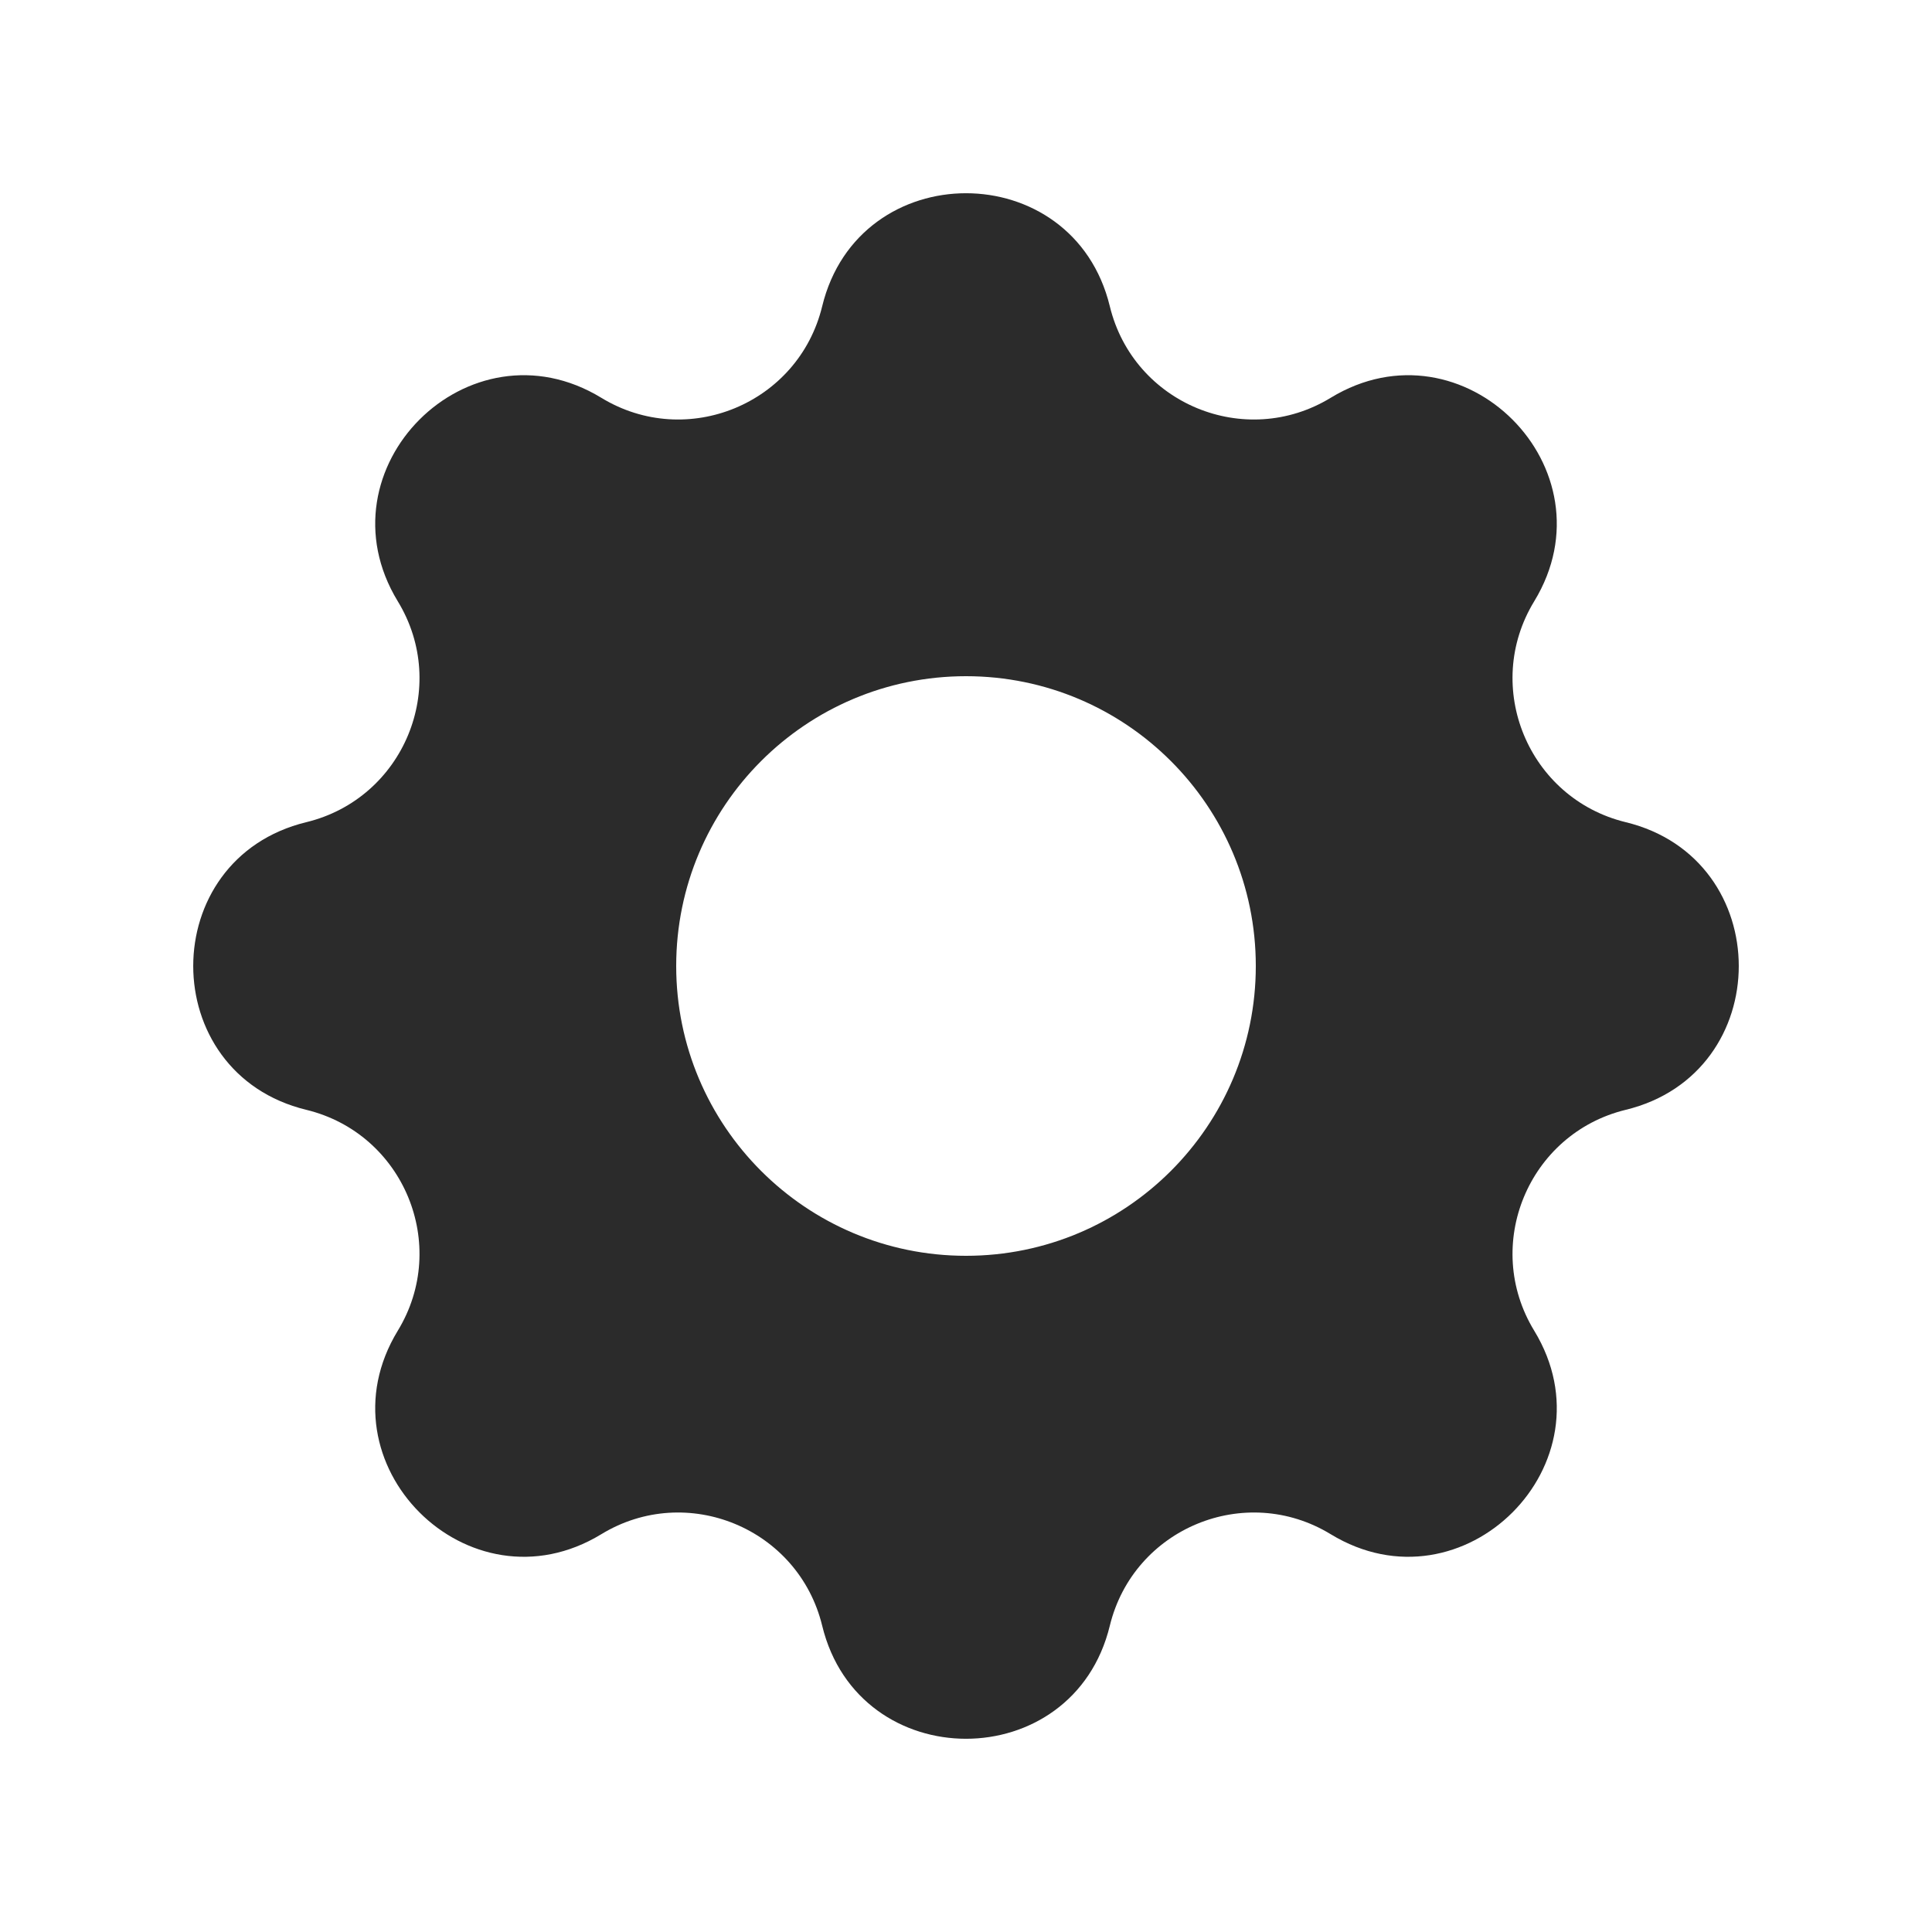
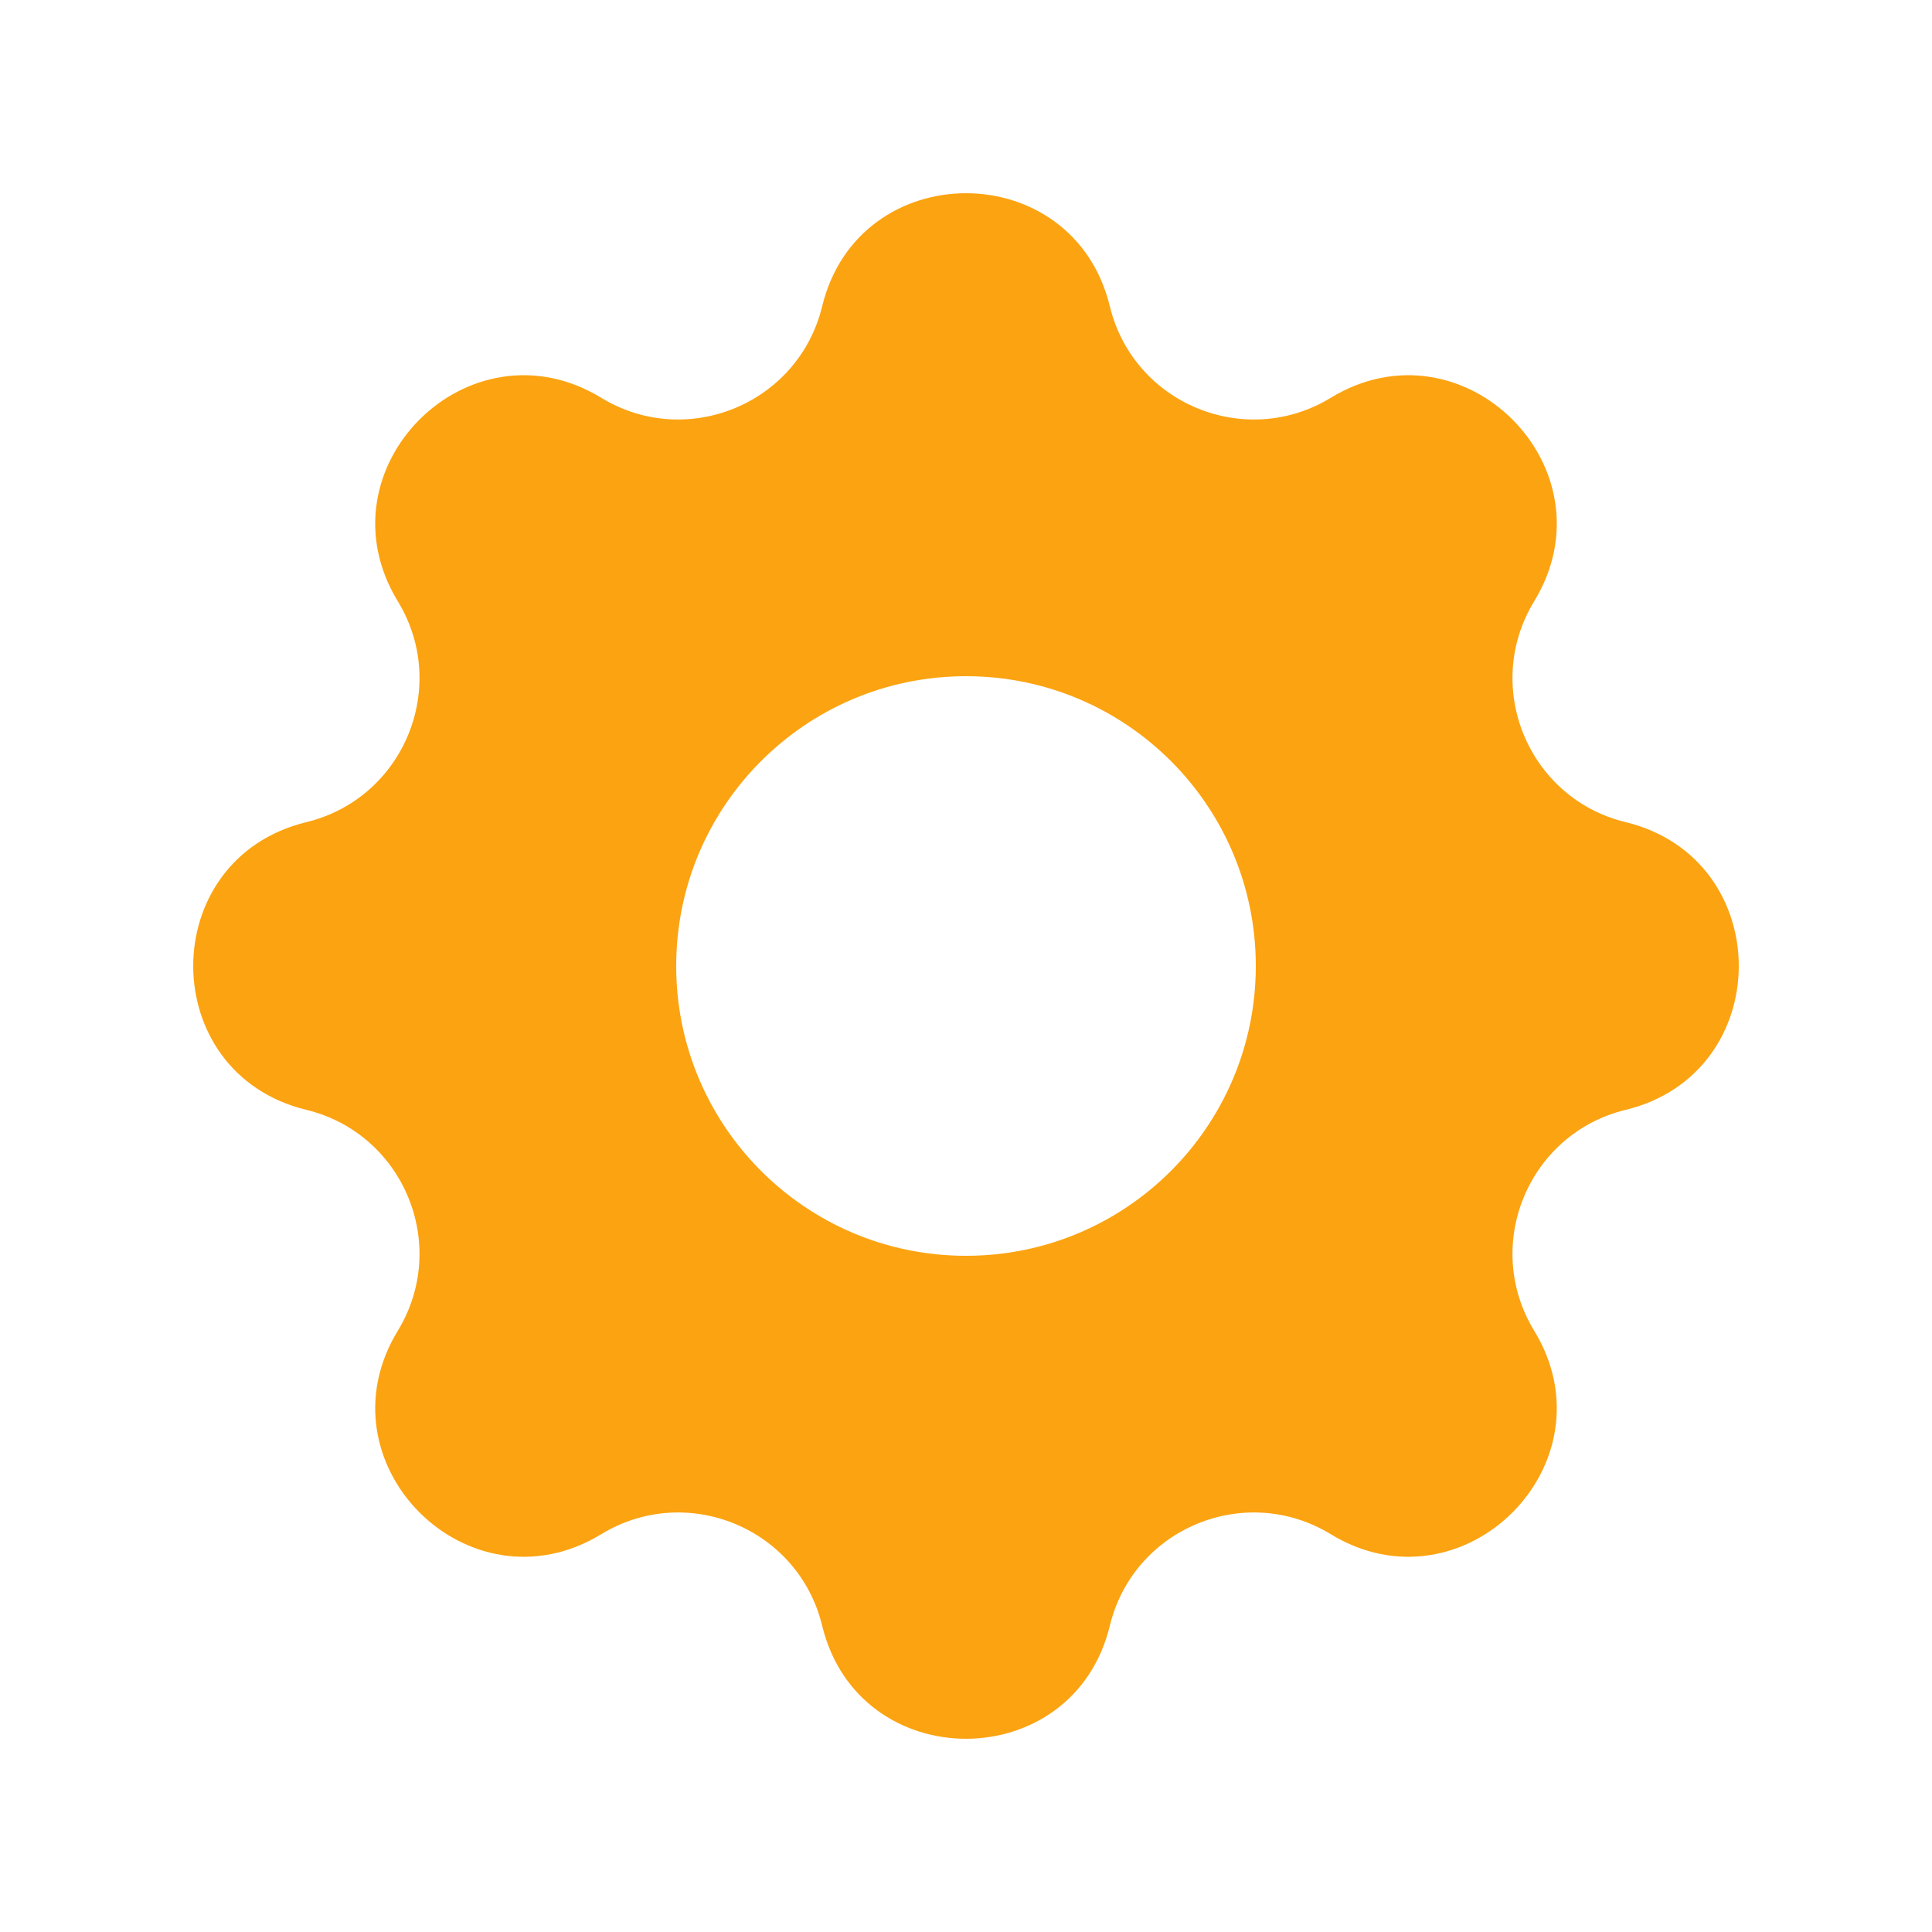
- <svg xmlns="http://www.w3.org/2000/svg" width="18" height="18" viewBox="0 0 18 18" fill="none">
-   <path fill-rule="evenodd" clip-rule="evenodd" d="M10.34 2.854C9.999 1.449 8.001 1.449 7.66 2.854C7.439 3.762 6.399 4.192 5.602 3.706C4.367 2.954 2.954 4.367 3.706 5.602C4.192 6.399 3.762 7.439 2.854 7.66C1.449 8.001 1.449 9.999 2.854 10.34C3.762 10.561 4.192 11.601 3.706 12.398C2.954 13.633 4.367 15.046 5.602 14.294C6.399 13.808 7.439 14.239 7.66 15.146C8.001 16.551 9.999 16.551 10.34 15.146C10.561 14.239 11.601 13.808 12.398 14.294C13.633 15.046 15.046 13.633 14.294 12.398C13.808 11.601 14.239 10.561 15.146 10.34C16.551 9.999 16.551 8.001 15.146 7.66C14.239 7.439 13.808 6.399 14.294 5.602C15.046 4.367 13.633 2.954 12.398 3.706C11.601 4.192 10.561 3.762 10.34 2.854ZM9 11.7C10.491 11.7 11.7 10.491 11.7 9C11.7 7.509 10.491 6.3 9 6.3C7.509 6.3 6.3 7.509 6.3 9C6.3 10.491 7.509 11.7 9 11.7Z" fill="#2B2B2B" />
+ <svg xmlns="http://www.w3.org/2000/svg" width="20" height="20" viewBox="0 0 20 20" fill="none">
+   <path fill-rule="evenodd" clip-rule="evenodd" d="M11.489 3.171C11.11 1.61 8.89 1.61 8.511 3.171C8.266 4.179 7.11 4.658 6.224 4.118C4.852 3.282 3.282 4.852 4.118 6.224C4.658 7.11 4.179 8.266 3.171 8.511C1.61 8.89 1.61 11.11 3.171 11.489C4.179 11.734 4.658 12.89 4.118 13.776C3.282 15.148 4.852 16.718 6.224 15.882C7.11 15.342 8.266 15.82 8.511 16.829C8.89 18.39 11.11 18.39 11.489 16.829C11.734 15.82 12.89 15.342 13.776 15.882C15.148 16.718 16.718 15.148 15.882 13.776C15.342 12.89 15.82 11.734 16.829 11.489C18.39 11.11 18.39 8.89 16.829 8.511C15.82 8.266 15.342 7.11 15.882 6.224C16.718 4.852 15.148 3.282 13.776 4.118C12.89 4.658 11.734 4.179 11.489 3.171ZM10 13C11.657 13 13 11.657 13 10C13 8.343 11.657 7 10 7C8.343 7 7 8.343 7 10C7 11.657 8.343 13 10 13Z" fill="#FCA311" />
</svg>
